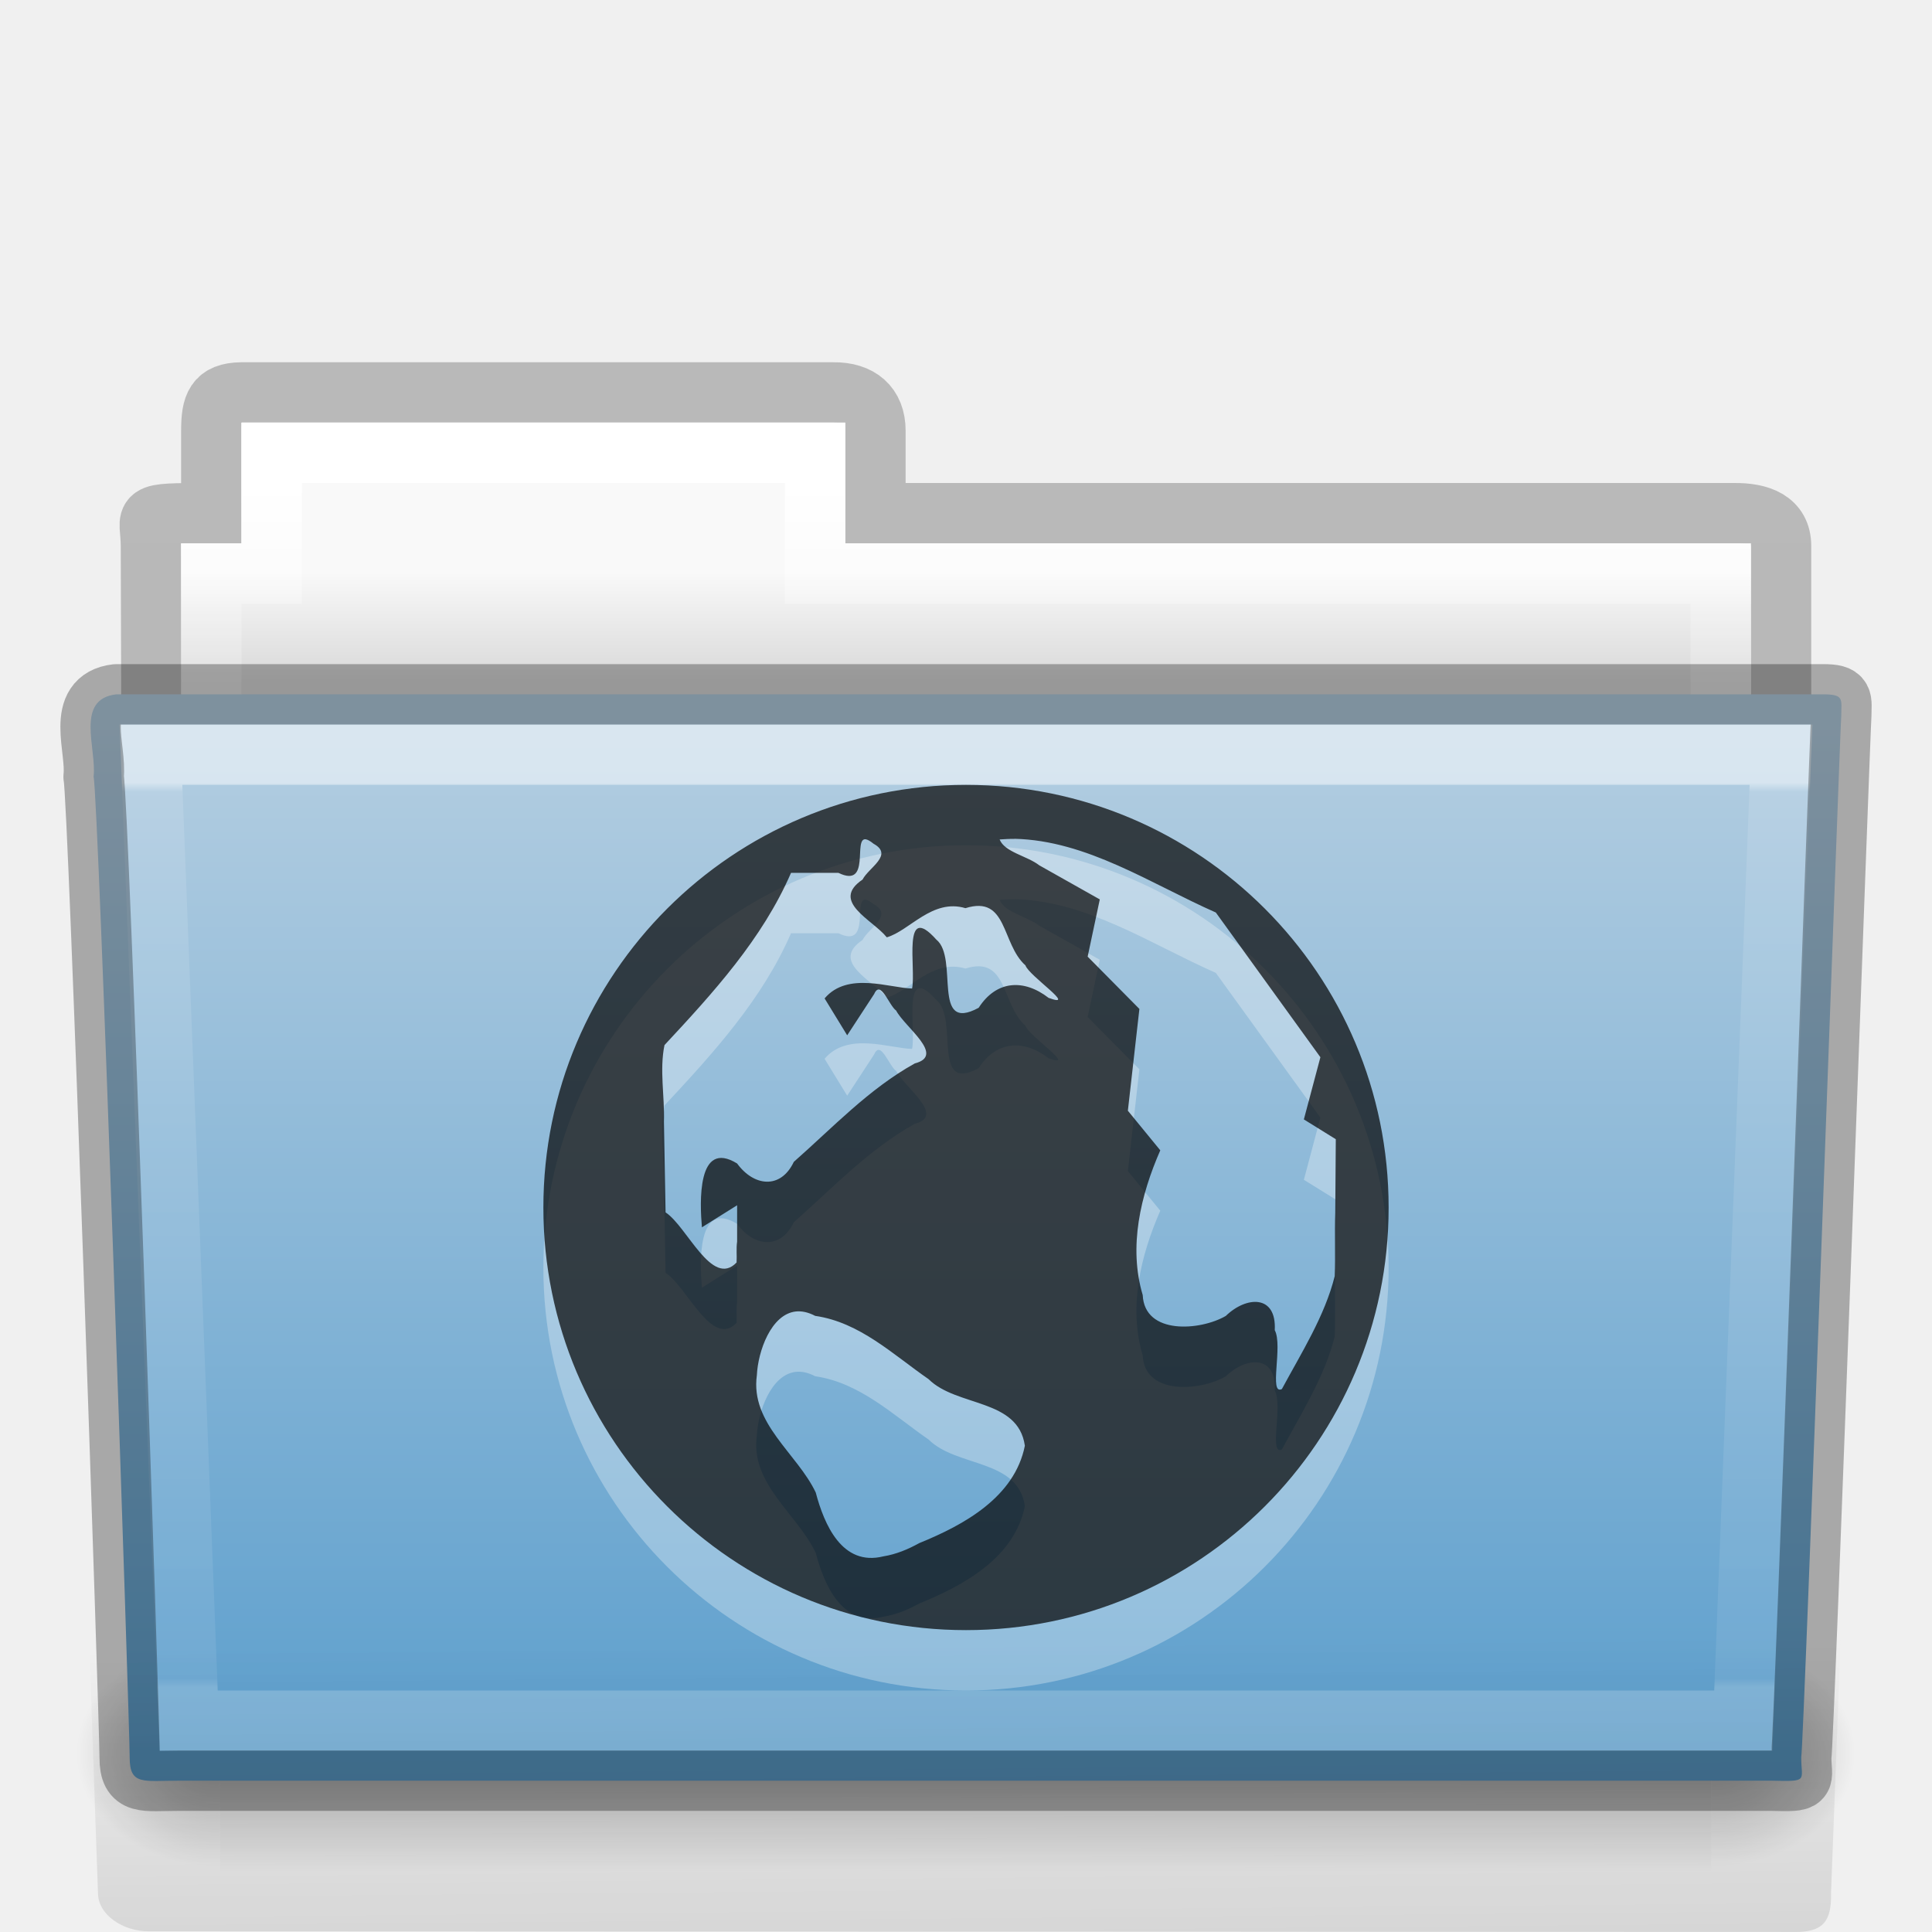
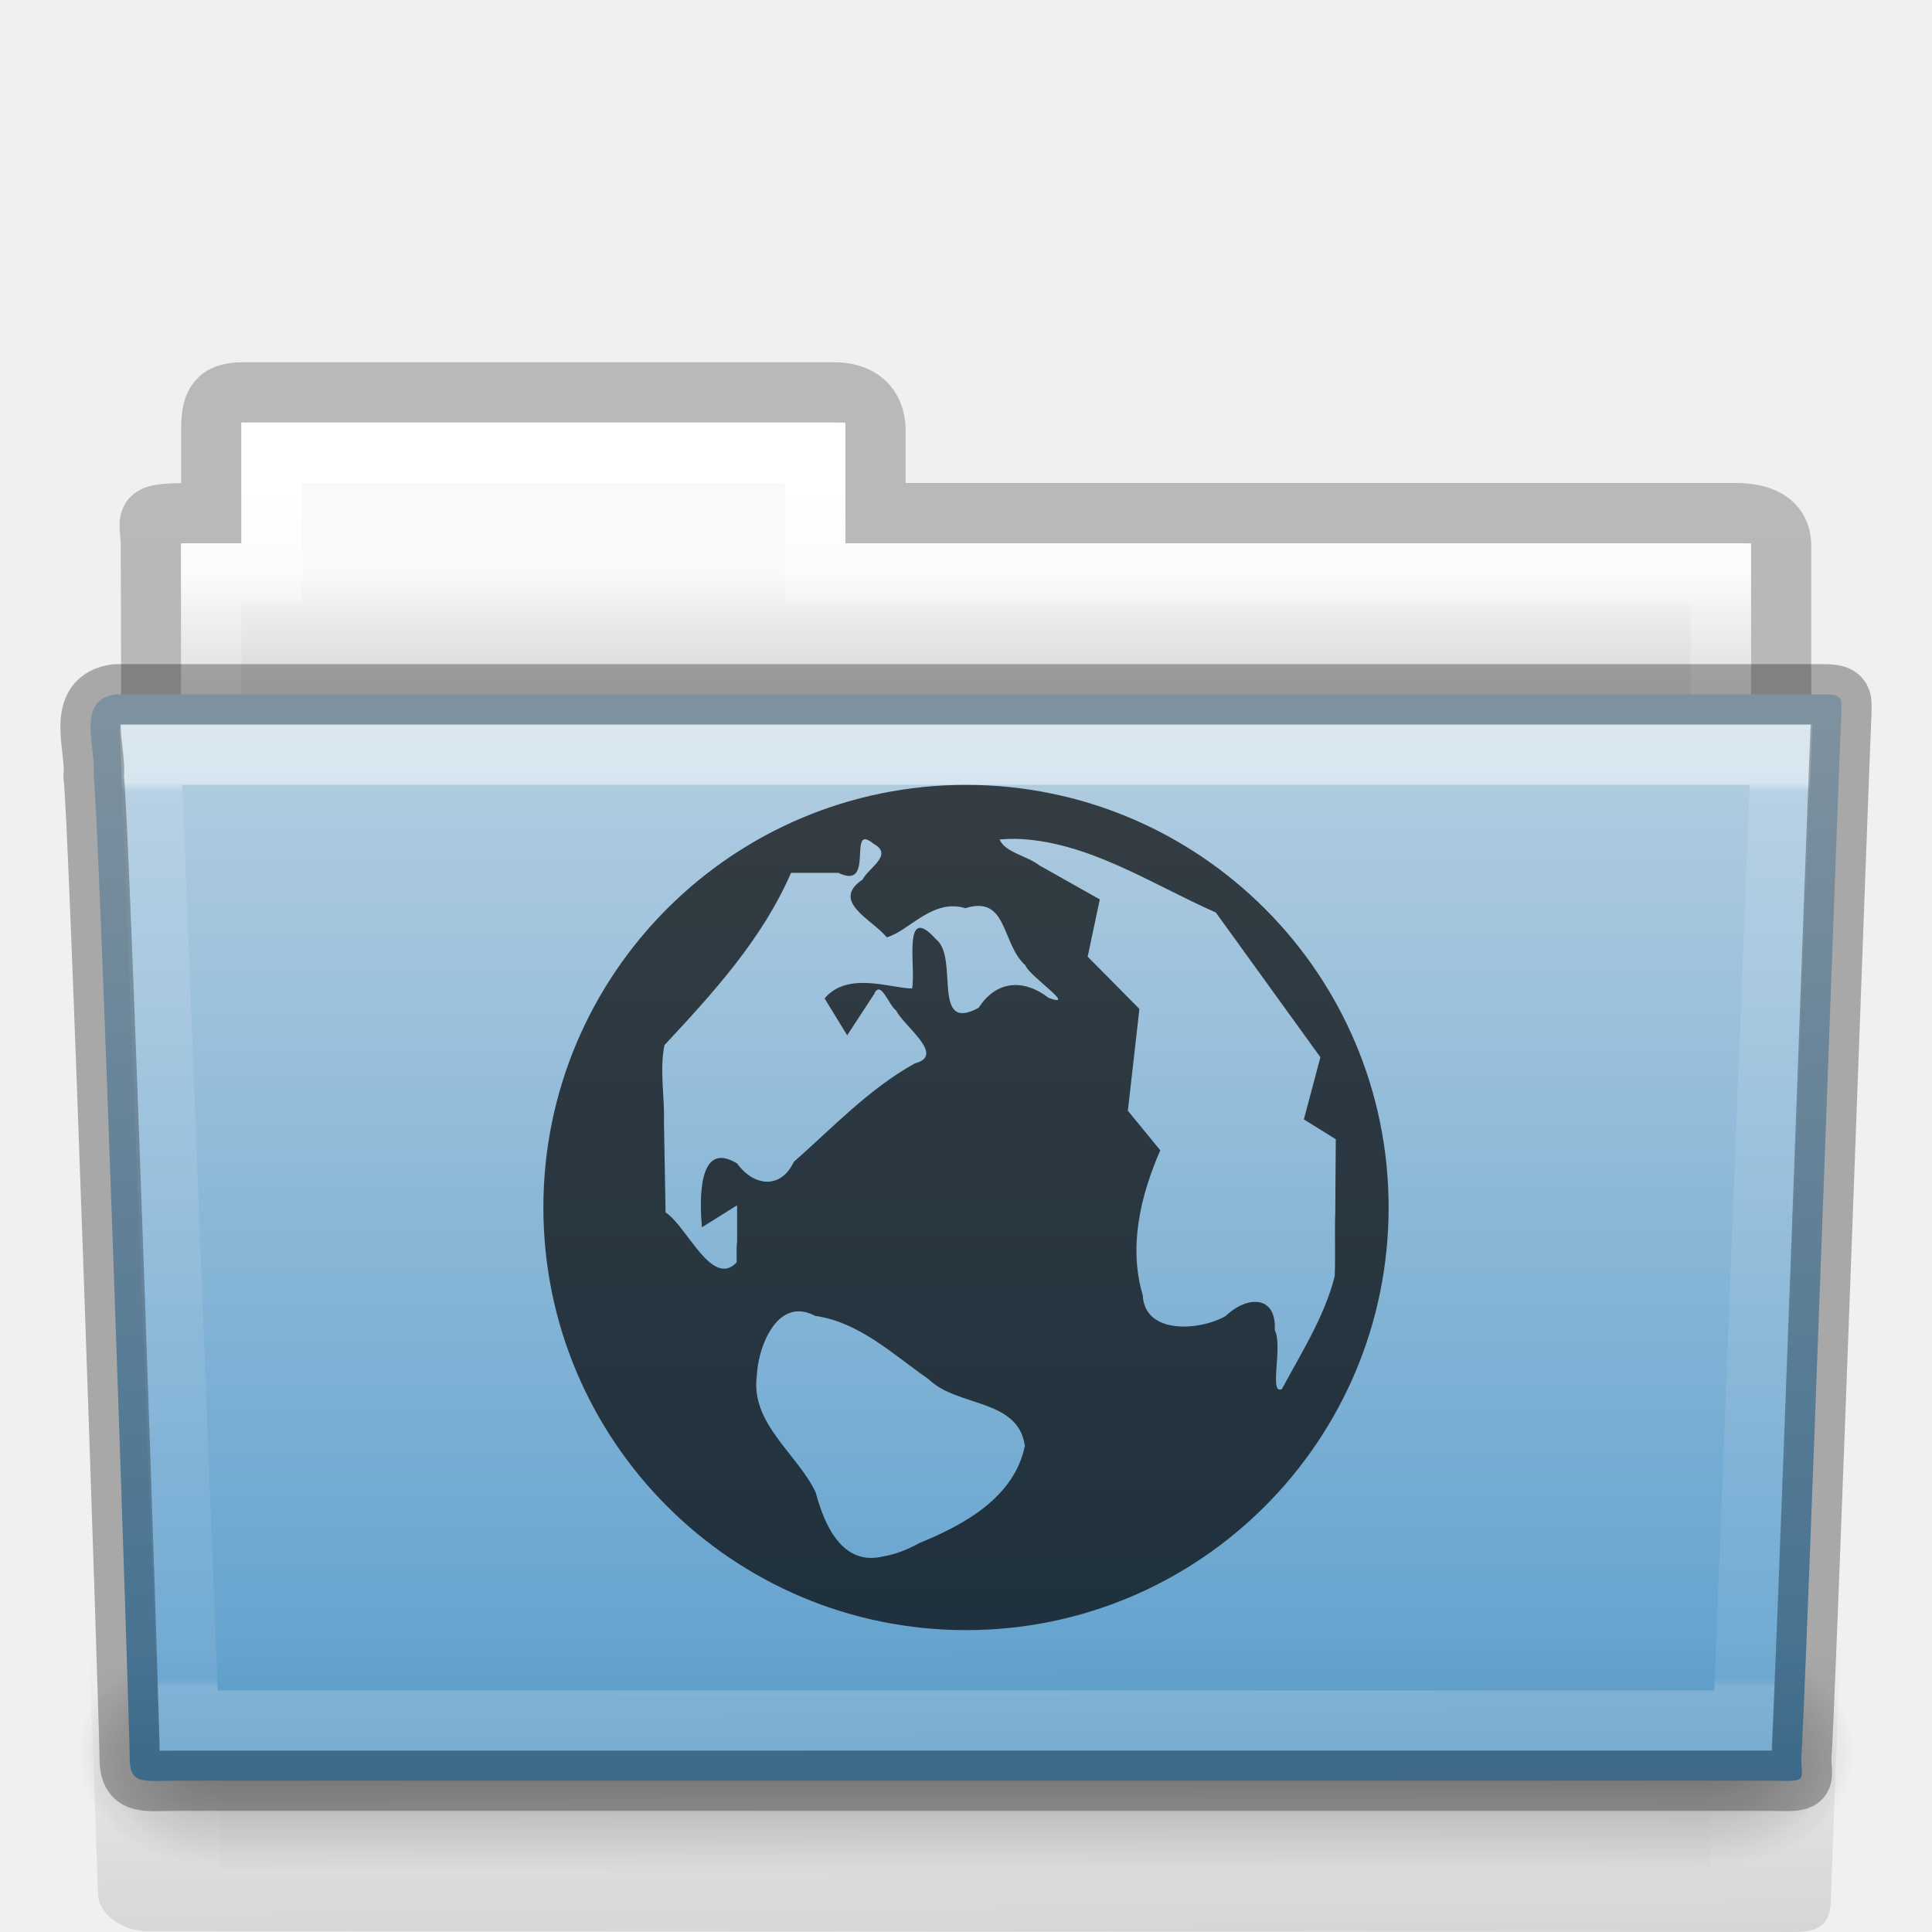
<svg xmlns="http://www.w3.org/2000/svg" height="32px" width="32px" version="1.1">
  <defs>
-     <linearGradient id="p" x1="27.557" gradientUnits="userSpaceOnUse" y1="7.163" gradientTransform="matrix(.89186 0 0 1.0539 3.1208 5.4125)" x2="27.557" y2="21.387">
+     <linearGradient id="c" x1="27.557" gradientUnits="userSpaceOnUse" y1="7.163" gradientTransform="matrix(.89186 0 0 1.0539 3.1208 5.4125)" x2="27.557" y2="21.387">
      <stop stop-color="#fff" offset="0" />
      <stop stop-color="#fff" stop-opacity=".235" offset=".01" />
      <stop stop-color="#fff" stop-opacity=".157" offset=".99" />
      <stop stop-color="#fff" stop-opacity=".392" offset="1" />
    </linearGradient>
-     <linearGradient id="o" x1="22.935" gradientUnits="userSpaceOnUse" y1="49.629" gradientTransform="matrix(.74675 0 0 .65549 -1.9219 3.1676)" x2="22.809" y2="36.658">
+     <linearGradient id="d" x1="22.935" gradientUnits="userSpaceOnUse" y1="49.629" gradientTransform="matrix(.74675 0 0 .65549 -1.9219 3.1676)" x2="22.809" y2="36.658">
      <stop stop-color="#0a0a0a" stop-opacity=".498" offset="0" />
      <stop stop-color="#0a0a0a" stop-opacity="0" offset="1" />
    </linearGradient>
-     <linearGradient id="n" x1="35.793" gradientUnits="userSpaceOnUse" y1="17.118" gradientTransform="matrix(.64444 0 0 .64286 .53352 .89286)" x2="35.793" y2="43.761">
+     <linearGradient id="e" x1="35.793" gradientUnits="userSpaceOnUse" y1="17.118" gradientTransform="matrix(.64444 0 0 .64286 .53352 .89286)" x2="35.793" y2="43.761">
      <stop stop-color="#b4cee1" offset="0" />
      <stop stop-color="#5d9fcd" offset="1" />
    </linearGradient>
-     <linearGradient id="m" x1="302.86" gradientUnits="userSpaceOnUse" y1="366.65" gradientTransform="matrix(.051143 0 0 .015916 -2.49 22.299)" x2="302.86" y2="609.51">
+     <linearGradient id="f" x1="302.86" gradientUnits="userSpaceOnUse" y1="366.65" gradientTransform="matrix(.051143 0 0 .015916 -2.49 22.299)" x2="302.86" y2="609.51">
      <stop stop-opacity="0" offset="0" />
      <stop offset=".5" />
      <stop stop-opacity="0" offset="1" />
    </linearGradient>
-     <radialGradient id="q" gradientUnits="userSpaceOnUse" cy="486.65" cx="605.71" gradientTransform="matrix(.019836 0 0 .015916 16.388 22.299)" r="117.14">
+     <radialGradient id="b" gradientUnits="userSpaceOnUse" cy="486.65" cx="605.71" gradientTransform="matrix(.019836 0 0 .015916 16.388 22.299)" r="117.14">
      <stop offset="0" />
      <stop stop-opacity="0" offset="1" />
    </radialGradient>
-     <radialGradient id="r" gradientUnits="userSpaceOnUse" cy="486.65" cx="605.71" gradientTransform="matrix(-.019836 0 0 .015916 15.601 22.299)" r="117.14">
+     <radialGradient id="a" gradientUnits="userSpaceOnUse" cy="486.65" cx="605.71" gradientTransform="matrix(-.019836 0 0 .015916 15.601 22.299)" r="117.14">
      <stop offset="0" />
      <stop stop-opacity="0" offset="1" />
    </radialGradient>
-     <linearGradient id="l" x1="21.37" gradientUnits="userSpaceOnUse" y1="4.732" gradientTransform="matrix(.54384 0 0 .61466 3.2689 5.0911)" x2="21.37" y2="34.143">
+     <linearGradient id="g" x1="21.37" gradientUnits="userSpaceOnUse" y1="4.732" gradientTransform="matrix(.54384 0 0 .61466 3.2689 5.0911)" x2="21.37" y2="34.143">
      <stop stop-color="#fff" offset="0" />
      <stop stop-color="#fff" stop-opacity=".235" offset=".111" />
      <stop stop-color="#fff" stop-opacity=".157" offset=".99" />
      <stop stop-color="#fff" stop-opacity=".392" offset="1" />
    </linearGradient>
-     <linearGradient id="k" x1="62.989" gradientUnits="userSpaceOnUse" y1="13" gradientTransform="matrix(.61905 0 0 .61905 -30.392 1.4286)" x2="62.989" y2="16">
+     <linearGradient id="h" x1="62.989" gradientUnits="userSpaceOnUse" y1="13" gradientTransform="matrix(.61905 0 0 .61905 -30.392 1.4286)" x2="62.989" y2="16">
      <stop stop-color="#f9f9f9" offset="0" />
      <stop stop-color="#d8d8d8" offset="1" />
    </linearGradient>
-     <linearGradient id="j" x1="-51.786" gradientUnits="userSpaceOnUse" x2="-51.786" gradientTransform="matrix(.50703 0 0 .503 68.029 1.3298)" y1="53.514" y2="3.634">
+     <linearGradient id="i" x1="-51.786" gradientUnits="userSpaceOnUse" x2="-51.786" gradientTransform="matrix(.50703 0 0 .503 68.029 1.3298)" y1="53.514" y2="3.634">
      <stop stop-opacity=".322" offset="0" />
      <stop stop-opacity=".278" offset="1" />
    </linearGradient>
  </defs>
-   <path opacity=".8" style="color:#000000" d="m4 6.5c-0.433 0.005-0.5 0.217-0.5 0.635v1.365c-1.246 0-1-0.002-1 0.544 0.022 6.533 0 6.901 0 7.456 0.901 0 27-2.349 27-3.36v-4.096c0-0.418-0.348-0.549-0.781-0.544h-14.219v-1.365c0-0.418-0.264-0.64-0.698-0.635h-9.802z" stroke="url(#j)" fill="none" />
-   <path style="color:#000000" d="m4 7v2h-1v4h26v-4h-15v-2h-10z" fill="url(#k)" />
-   <path style="color:#000000" stroke-linecap="round" d="m4.5 7.5v2h-1v4h25v-4h-15v-2h-9z" stroke="url(#l)" fill="none" />
+   <path opacity=".8" style="color:#000000" d="m4 6.5c-0.433 0.005-0.5 0.217-0.5 0.635v1.365c-1.246 0-1-0.002-1 0.544 0.022 6.533 0 6.901 0 7.456 0.901 0 27-2.349 27-3.36v-4.096c0-0.418-0.348-0.549-0.781-0.544h-14.219v-1.365c0-0.418-0.264-0.64-0.698-0.635h-9.802z" stroke="url(#i)" fill="none" />
+   <path style="color:#000000" d="m4 7v2h-1v4h26v-4h-15v-2h-10z" fill="url(#h)" />
+   <path style="color:#000000" stroke-linecap="round" d="m4.5 7.5v2h-1v4h25v-4h-15v-2h-9z" stroke="url(#g)" fill="none" />
  <g transform="translate(.00017936 -1)">
-     <rect opacity=".3" height="3.865" width="24.695" y="28.135" x="3.647" fill="url(#m)" />
-     <path opacity=".3" d="m28.342 28.135v3.865c1.022 0.007 2.47-0.866 2.47-1.933s-1.14-1.932-2.47-1.932z" fill="url(#q)" />
-     <path opacity=".3" d="m3.647 28.135v3.865c-1.022 0.007-2.47-0.866-2.47-1.933s1.14-1.932 2.47-1.932z" fill="url(#r)" />
+     <rect opacity=".3" height="3.865" width="24.695" y="28.135" x="3.647" fill="url(#f)" />
+     <path opacity=".3" d="m28.342 28.135v3.865c1.022 0.007 2.47-0.866 2.47-1.933s-1.14-1.932-2.47-1.932z" fill="url(#b)" />
+     <path opacity=".3" d="m3.647 28.135v3.865c-1.022 0.007-2.47-0.866-2.47-1.933s1.14-1.932 2.47-1.932z" fill="url(#a)" />
  </g>
-   <path style="color:#000000" d="m1.927 11.5c-0.691 0.08-0.322 0.903-0.377 1.365 0.08 0.299 0.598 15.718 0.598 16.247 0 0.46 0.227 0.382 0.801 0.382h26.397c0.619 0.014 0.488 0.007 0.488-0.389 0.045-0.203 0.64-16.978 0.663-17.243 0-0.279 0.058-0.362-0.305-0.362h-28.265z" fill="url(#n)" />
-   <path opacity=".4" d="m1.682 13 28.636 0c0.414 0 0.682 0.292 0.682 0.655l-0.673 17.712c0.01 0.459-0.136 0.642-0.617 0.632l-27.256-0.011c-0.414 0-0.831-0.271-0.831-0.634l-0.622-17.698c0-0.363 0.268-0.655 0.682-0.655z" fill="url(#o)" />
-   <path opacity=".5" style="color:#000000" d="m2.5 12.5 0.625 16h25.749l0.625-16z" stroke="url(#p)" stroke-linecap="round" fill="none" />
+   <path style="color:#000000" d="m1.927 11.5c-0.691 0.08-0.322 0.903-0.377 1.365 0.08 0.299 0.598 15.718 0.598 16.247 0 0.46 0.227 0.382 0.801 0.382h26.397c0.619 0.014 0.488 0.007 0.488-0.389 0.045-0.203 0.64-16.978 0.663-17.243 0-0.279 0.058-0.362-0.305-0.362h-28.265z" fill="url(#e)" />
+   <path opacity=".4" d="m1.682 13 28.636 0c0.414 0 0.682 0.292 0.682 0.655l-0.673 17.712c0.01 0.459-0.136 0.642-0.617 0.632l-27.256-0.011c-0.414 0-0.831-0.271-0.831-0.634l-0.622-17.698c0-0.363 0.268-0.655 0.682-0.655z" fill="url(#d)" />
+   <path opacity=".5" style="color:#000000" d="m2.5 12.5 0.625 16h25.749l0.625-16z" stroke="url(#c)" stroke-linecap="round" fill="none" />
  <path opacity=".3" stroke-linejoin="round" style="color:#000000" d="m1.927 11.5c-0.691 0.08-0.322 0.903-0.377 1.365 0.08 0.299 0.598 15.718 0.598 16.247 0 0.46 0.227 0.382 0.801 0.382h26.397c0.619 0.014 0.488 0.007 0.488-0.389 0.045-0.203 0.64-16.978 0.663-17.243 0-0.279 0.058-0.362-0.305-0.362h-28.265z" stroke="#000" stroke-linecap="round" fill="none" />
-   <path opacity=".3" d="m16 14c-3.866 0-7 3.134-7 7s3.134 7 7 7 7-3.134 7-7-3.134-7-7-7zm0.802 0.893c1.201 0.027 2.263 0.748 3.336 1.221l1.732 2.397-0.274 1.03 0.529 0.328-0.009 1.221c-0.012 0.349 0.005 0.699-0.009 1.048-0.166 0.662-0.551 1.267-0.875 1.869-0.22 0.108 0.02-0.719-0.118-0.975 0.032-0.593-0.471-0.566-0.811-0.236-0.421 0.245-1.346 0.319-1.376-0.346-0.239-0.8-0.035-1.653 0.291-2.397l-0.537-0.656 0.191-1.686-0.857-0.866 0.201-0.948-1.003-0.565c-0.198-0.155-0.574-0.217-0.656-0.428 0.081-0.005 0.166-0.011 0.246-0.009zm-2.461 0.009c0.031 0.005 0.07 0.026 0.128 0.073 0.338 0.186-0.083 0.396-0.182 0.593-0.54 0.365 0.166 0.664 0.401 0.957 0.377-0.108 0.753-0.647 1.303-0.483 0.703-0.22 0.591 0.589 0.994 0.948 0.052 0.169 0.88 0.719 0.383 0.538-0.409-0.317-0.865-0.293-1.158 0.164-0.791 0.429-0.323-0.825-0.702-1.13-0.573-0.639-0.333 0.477-0.401 0.811-0.372-0.008-1.068-0.287-1.449 0.164l0.374 0.611 0.447-0.684c0.108-0.247 0.245 0.192 0.364 0.274 0.143 0.276 0.823 0.743 0.31 0.875-0.761 0.422-1.359 1.062-2.005 1.631-0.218 0.46-0.663 0.407-0.939 0.027-0.667-0.41-0.618 0.657-0.583 1.057l0.583-0.365v0.602c-0.017 0.114-0.002 0.232-0.009 0.346-0.409 0.427-0.821-0.6-1.176-0.83l-0.027-1.504c0.013-0.422-0.076-0.855 0.009-1.267 0.804-0.863 1.62-1.756 2.096-2.853h0.784c0.548 0.265 0.236-0.588 0.456-0.556zm-1.158 7.82c0.095-0.01 0.203 0.012 0.319 0.073 0.738 0.106 1.29 0.641 1.878 1.048 0.469 0.465 1.483 0.316 1.595 1.103-0.171 0.854-1.01 1.312-1.75 1.613-0.185 0.103-0.383 0.185-0.593 0.219-0.686 0.171-0.982-0.532-1.121-1.058-0.31-0.65-1.086-1.142-0.975-1.941 0.018-0.397 0.235-1.013 0.647-1.057z" fill="#FFF" />
  <path opacity=".7" d="m16 13c-3.866 0-7 3.134-7 7s3.134 7 7 7 7-3.134 7-7-3.134-7-7-7zm0.802 0.893c1.201 0.027 2.263 0.748 3.336 1.221l1.732 2.397-0.274 1.03 0.529 0.328-0.009 1.221c-0.012 0.349 0.005 0.699-0.009 1.048-0.166 0.662-0.551 1.267-0.875 1.869-0.22 0.108 0.02-0.719-0.118-0.975 0.032-0.593-0.471-0.566-0.811-0.236-0.421 0.245-1.346 0.319-1.376-0.346-0.239-0.8-0.035-1.653 0.291-2.397l-0.537-0.656 0.191-1.686-0.857-0.866 0.201-0.948-1.003-0.565c-0.198-0.155-0.574-0.217-0.656-0.428 0.081-0.005 0.166-0.011 0.246-0.009zm-2.461 0.009c0.031 0.005 0.07 0.026 0.128 0.073 0.338 0.186-0.083 0.396-0.182 0.593-0.54 0.365 0.166 0.664 0.401 0.957 0.377-0.108 0.753-0.647 1.303-0.483 0.703-0.22 0.591 0.589 0.994 0.948 0.052 0.169 0.88 0.719 0.383 0.538-0.409-0.317-0.865-0.293-1.158 0.164-0.791 0.429-0.323-0.825-0.702-1.13-0.573-0.639-0.333 0.477-0.401 0.811-0.372-0.008-1.068-0.287-1.449 0.164l0.374 0.611 0.447-0.684c0.108-0.247 0.245 0.192 0.364 0.274 0.143 0.276 0.823 0.743 0.31 0.875-0.761 0.422-1.359 1.062-2.005 1.631-0.218 0.46-0.663 0.407-0.939 0.027-0.667-0.41-0.618 0.657-0.583 1.057l0.583-0.365v0.602c-0.017 0.114-0.002 0.232-0.009 0.346-0.409 0.427-0.821-0.6-1.176-0.83l-0.027-1.504c0.013-0.422-0.076-0.855 0.009-1.267 0.804-0.863 1.62-1.756 2.096-2.853h0.784c0.548 0.265 0.236-0.588 0.456-0.556zm-1.158 7.82c0.095-0.01 0.203 0.012 0.319 0.073 0.738 0.106 1.29 0.641 1.878 1.048 0.469 0.465 1.483 0.316 1.595 1.103-0.171 0.854-1.01 1.312-1.75 1.613-0.185 0.103-0.383 0.185-0.593 0.219-0.686 0.171-0.982-0.532-1.121-1.058-0.31-0.65-1.086-1.142-0.975-1.941 0.018-0.397 0.235-1.013 0.647-1.057z" />
</svg>
